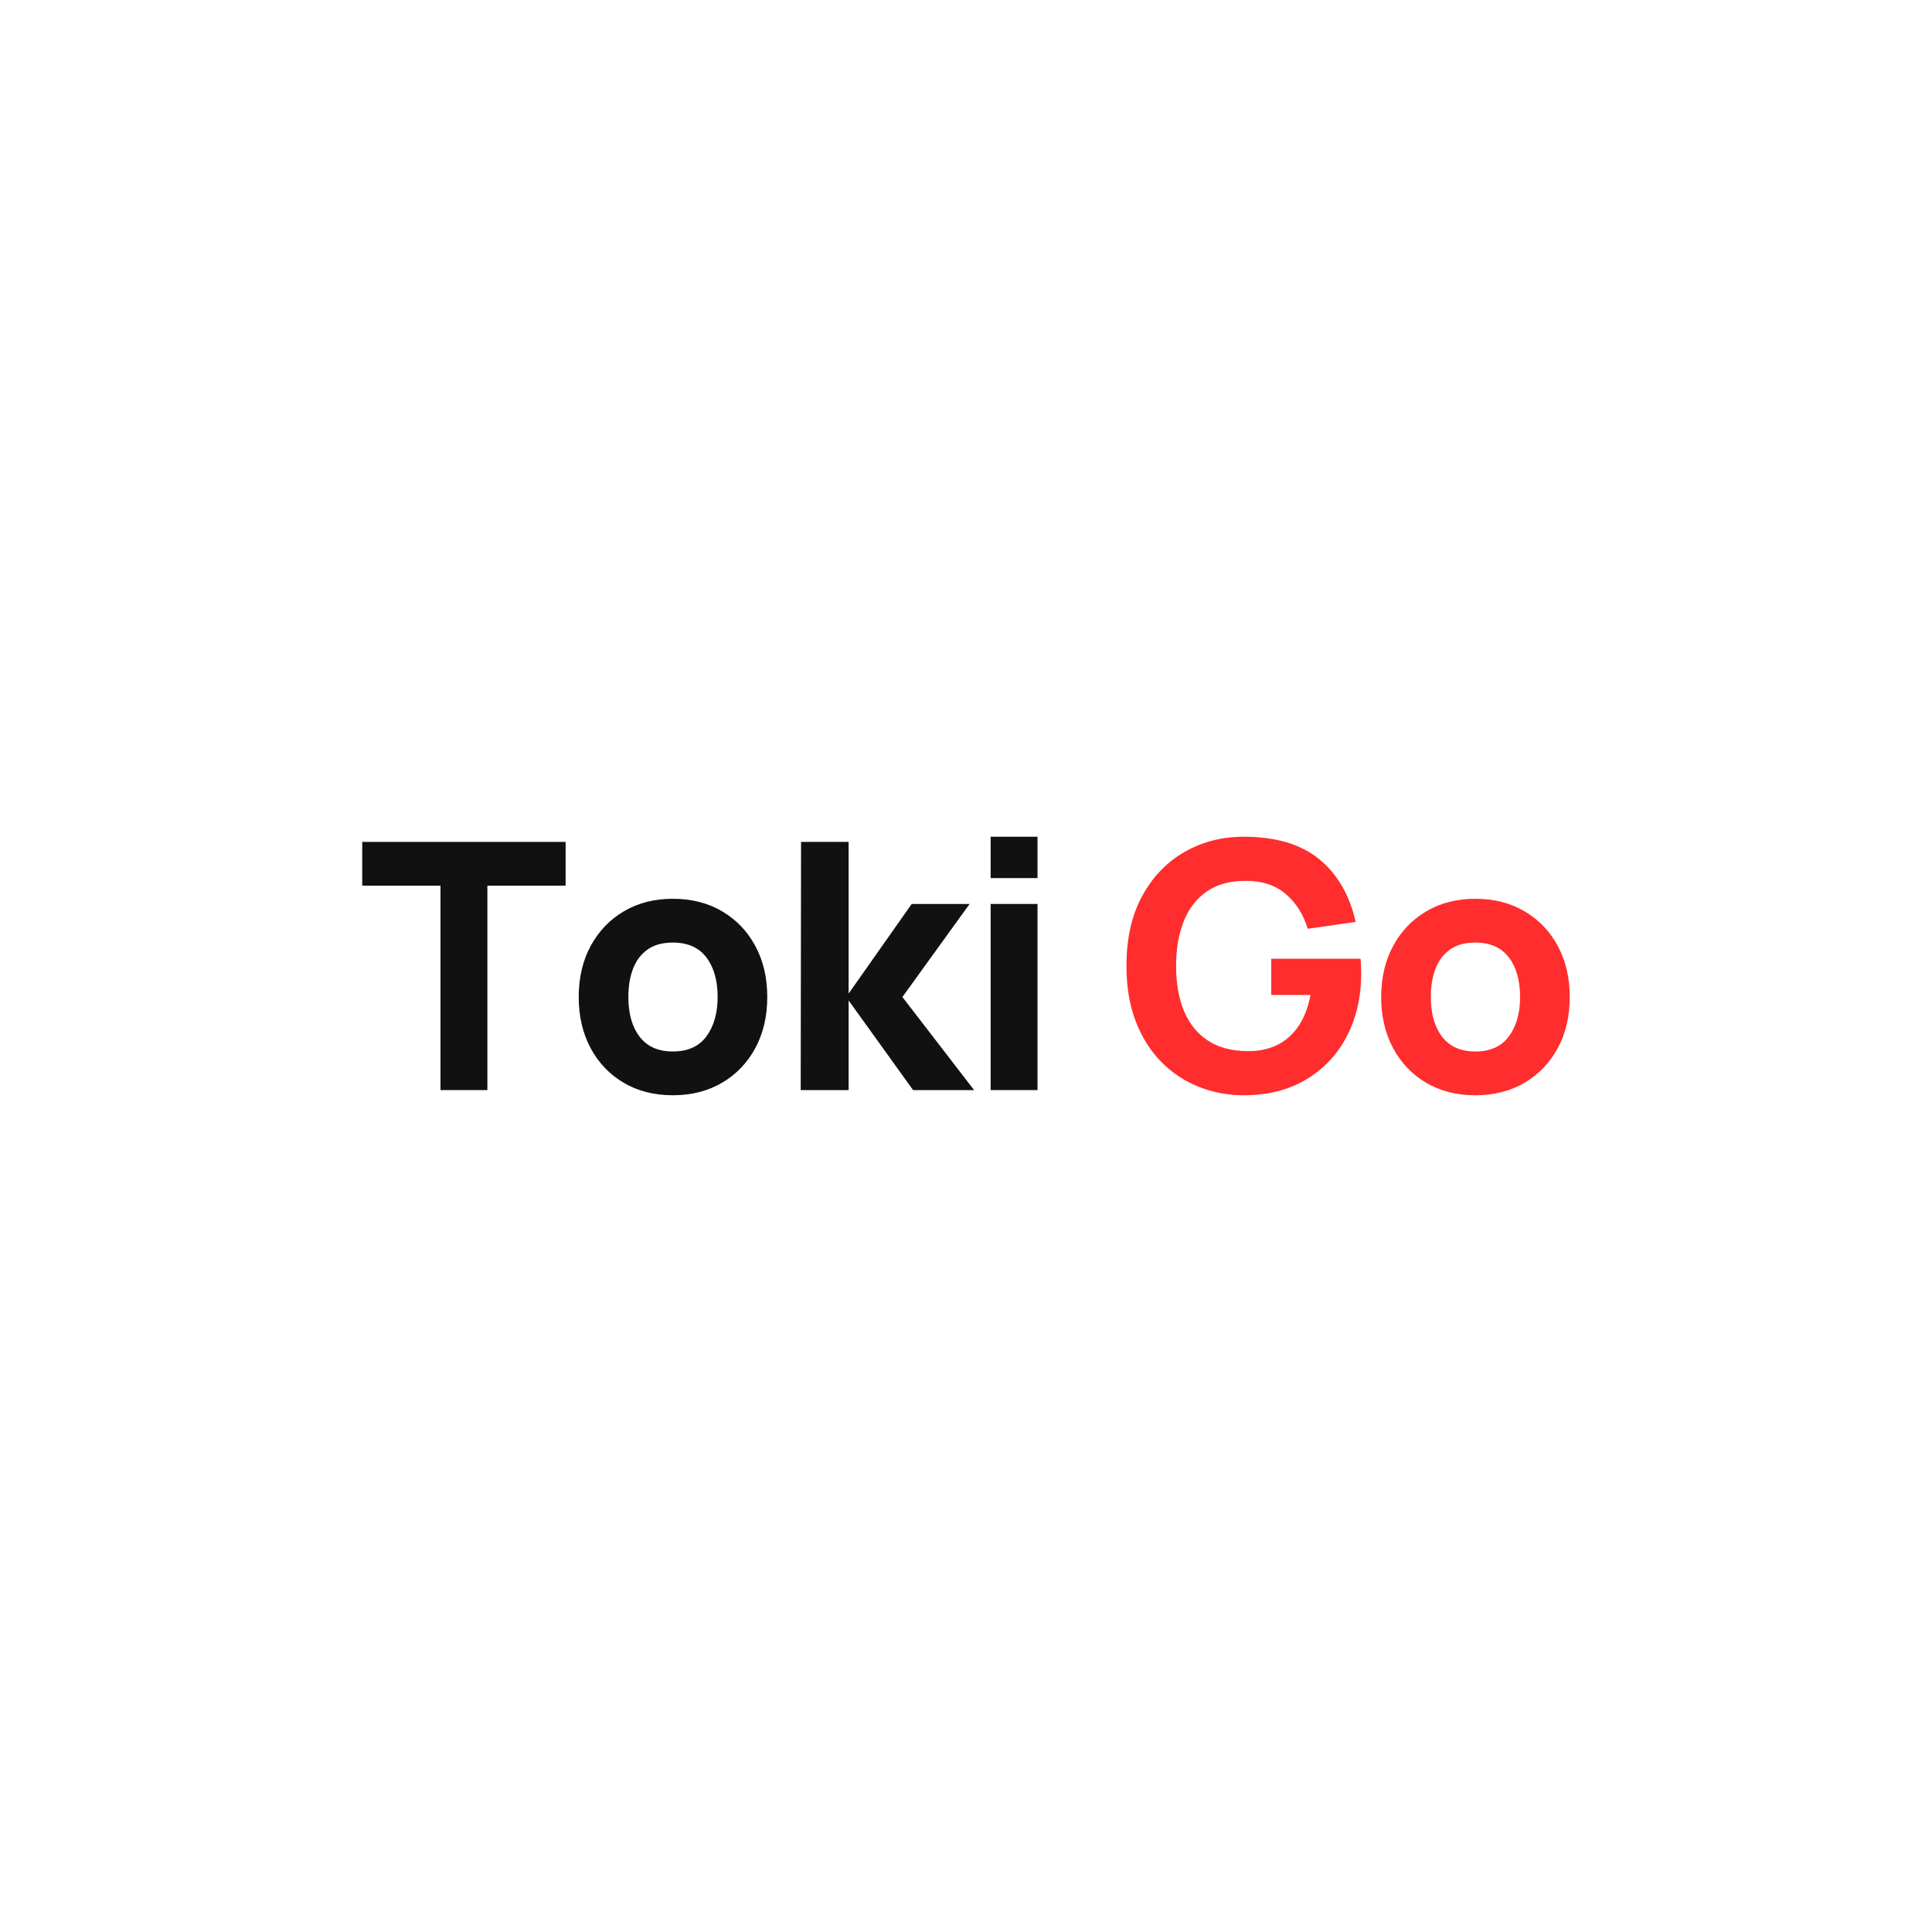
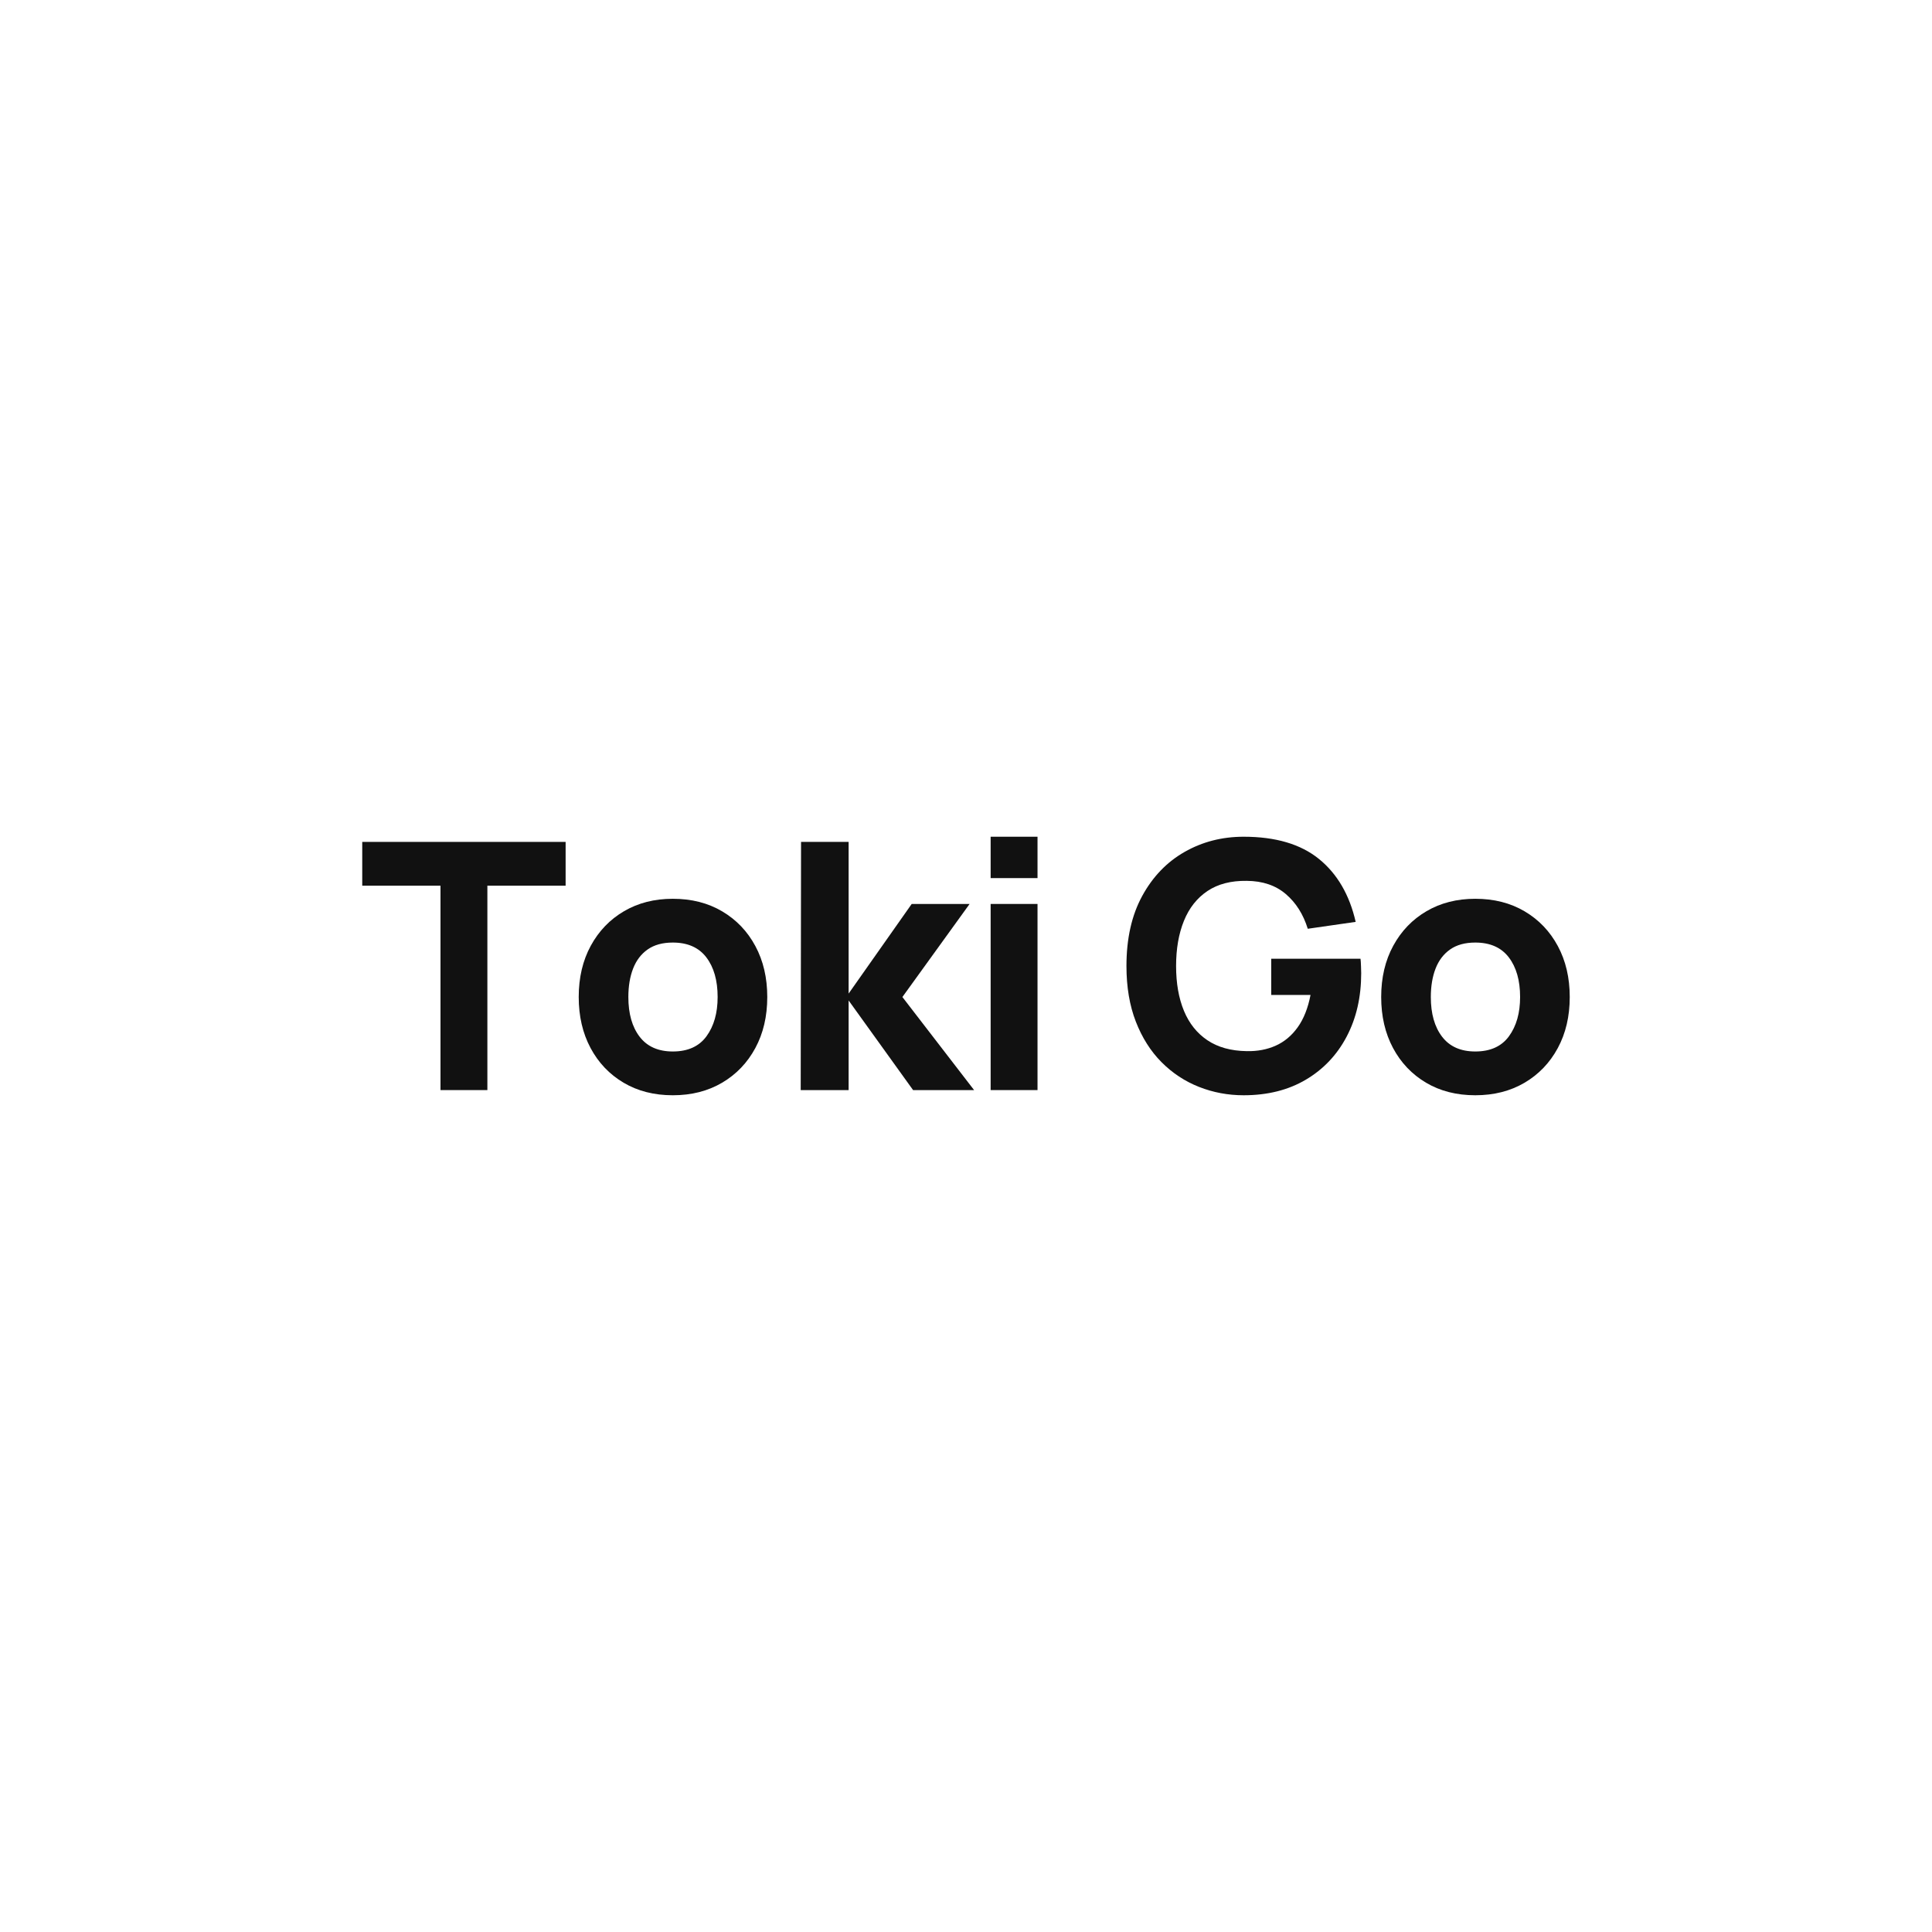
<svg xmlns="http://www.w3.org/2000/svg" width="1024" height="1024" viewBox="0 0 1024 1024">
  <g transform="translate(190.17 577.77) scale(0.09135 -0.09135)">
    <g fill="#111111">
      <path d="M474 0V1186H20V1440H1200V1186H746V0Z" transform="translate(0.0 0)" />
      <path d="M626 -30Q463 -30 340.0 43.0Q217 116 148.5 244.5Q80 373 80 540Q80 709 150.0 837.5Q220 966 343.0 1038.0Q466 1110 626 1110Q789 1110 912.5 1037.0Q1036 964 1105.0 835.5Q1174 707 1174 540Q1174 372 1104.5 243.5Q1035 115 911.5 42.5Q788 -30 626 -30ZM626 224Q757 224 821.5 312.5Q886 401 886 540Q886 684 820.5 770.0Q755 856 626 856Q537 856 480.0 816.0Q423 776 395.5 705.0Q368 634 368 540Q368 395 433.5 309.5Q499 224 626 224Z" transform="translate(1196.0 0)" />
      <path d="M138 0 140 1440H416V560L782 1080H1118L728 540L1144 0H790L416 520V0Z" transform="translate(2426.0 0)" />
      <path d="M160 1230V1470H432V1230ZM160 0V1080H432V0Z" transform="translate(3506.0 0)" />
    </g>
-     <g fill="#FF2D2D">
+     <g fill="#111111">
      <path d="M740 -30Q604 -30 481.0 18.5Q358 67 263.5 162.0Q169 257 114.5 397.0Q60 537 60 720Q60 959 151.5 1126.5Q243 1294 397.5 1382.0Q552 1470 740 1470Q1018 1470 1177.0 1341.0Q1336 1212 1390 976L1112 936Q1073 1062 984.5 1137.5Q896 1213 758 1214Q621 1216 530.0 1155.0Q439 1094 393.5 982.0Q348 870 348 720Q348 570 393.5 460.0Q439 350 530.0 289.0Q621 228 758 226Q851 224 926.5 258.0Q1002 292 1054.0 365.0Q1106 438 1128 552H900V762H1418Q1420 749 1421.0 716.0Q1422 683 1422 678Q1422 471 1338.0 311.0Q1254 151 1101.0 60.5Q948 -30 740 -30Z" transform="translate(4394.0 0)" />
      <path d="M626 -30Q463 -30 340.0 43.0Q217 116 148.5 244.5Q80 373 80 540Q80 709 150.0 837.5Q220 966 343.0 1038.0Q466 1110 626 1110Q789 1110 912.5 1037.0Q1036 964 1105.0 835.5Q1174 707 1174 540Q1174 372 1104.5 243.5Q1035 115 911.5 42.5Q788 -30 626 -30ZM626 224Q757 224 821.5 312.5Q886 401 886 540Q886 684 820.5 770.0Q755 856 626 856Q537 856 480.0 816.0Q423 776 395.5 705.0Q368 634 368 540Q368 395 433.5 309.5Q499 224 626 224Z" transform="translate(5852.0 0)" />
    </g>
  </g>
</svg>
